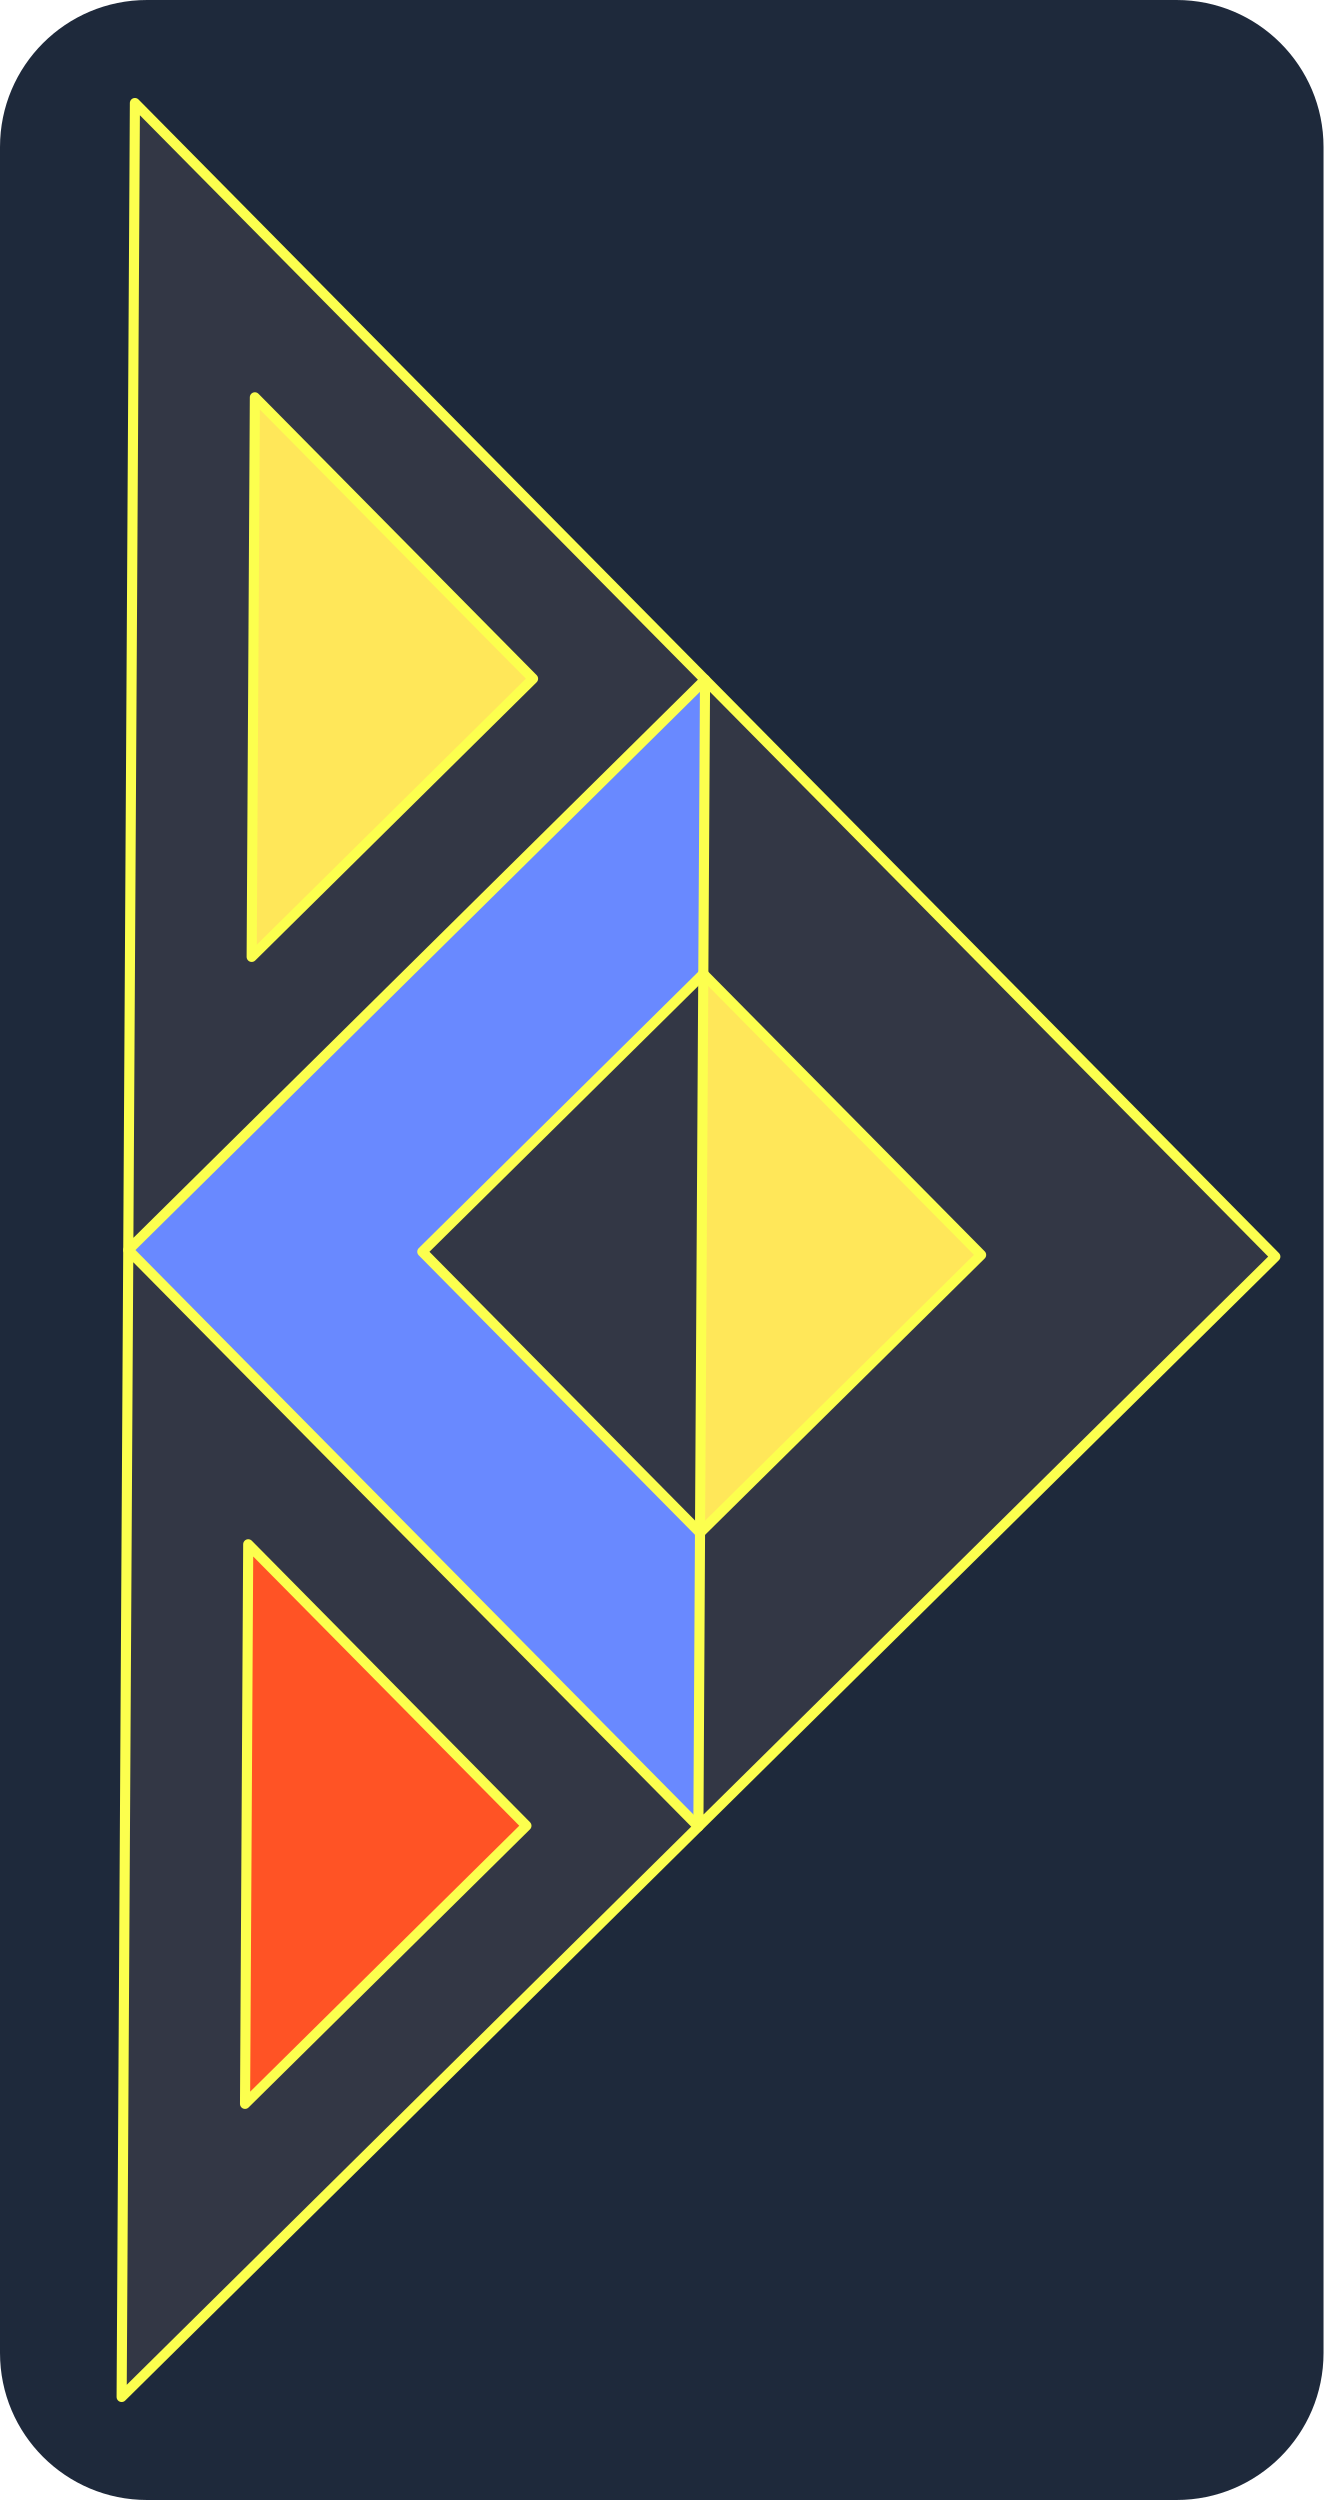
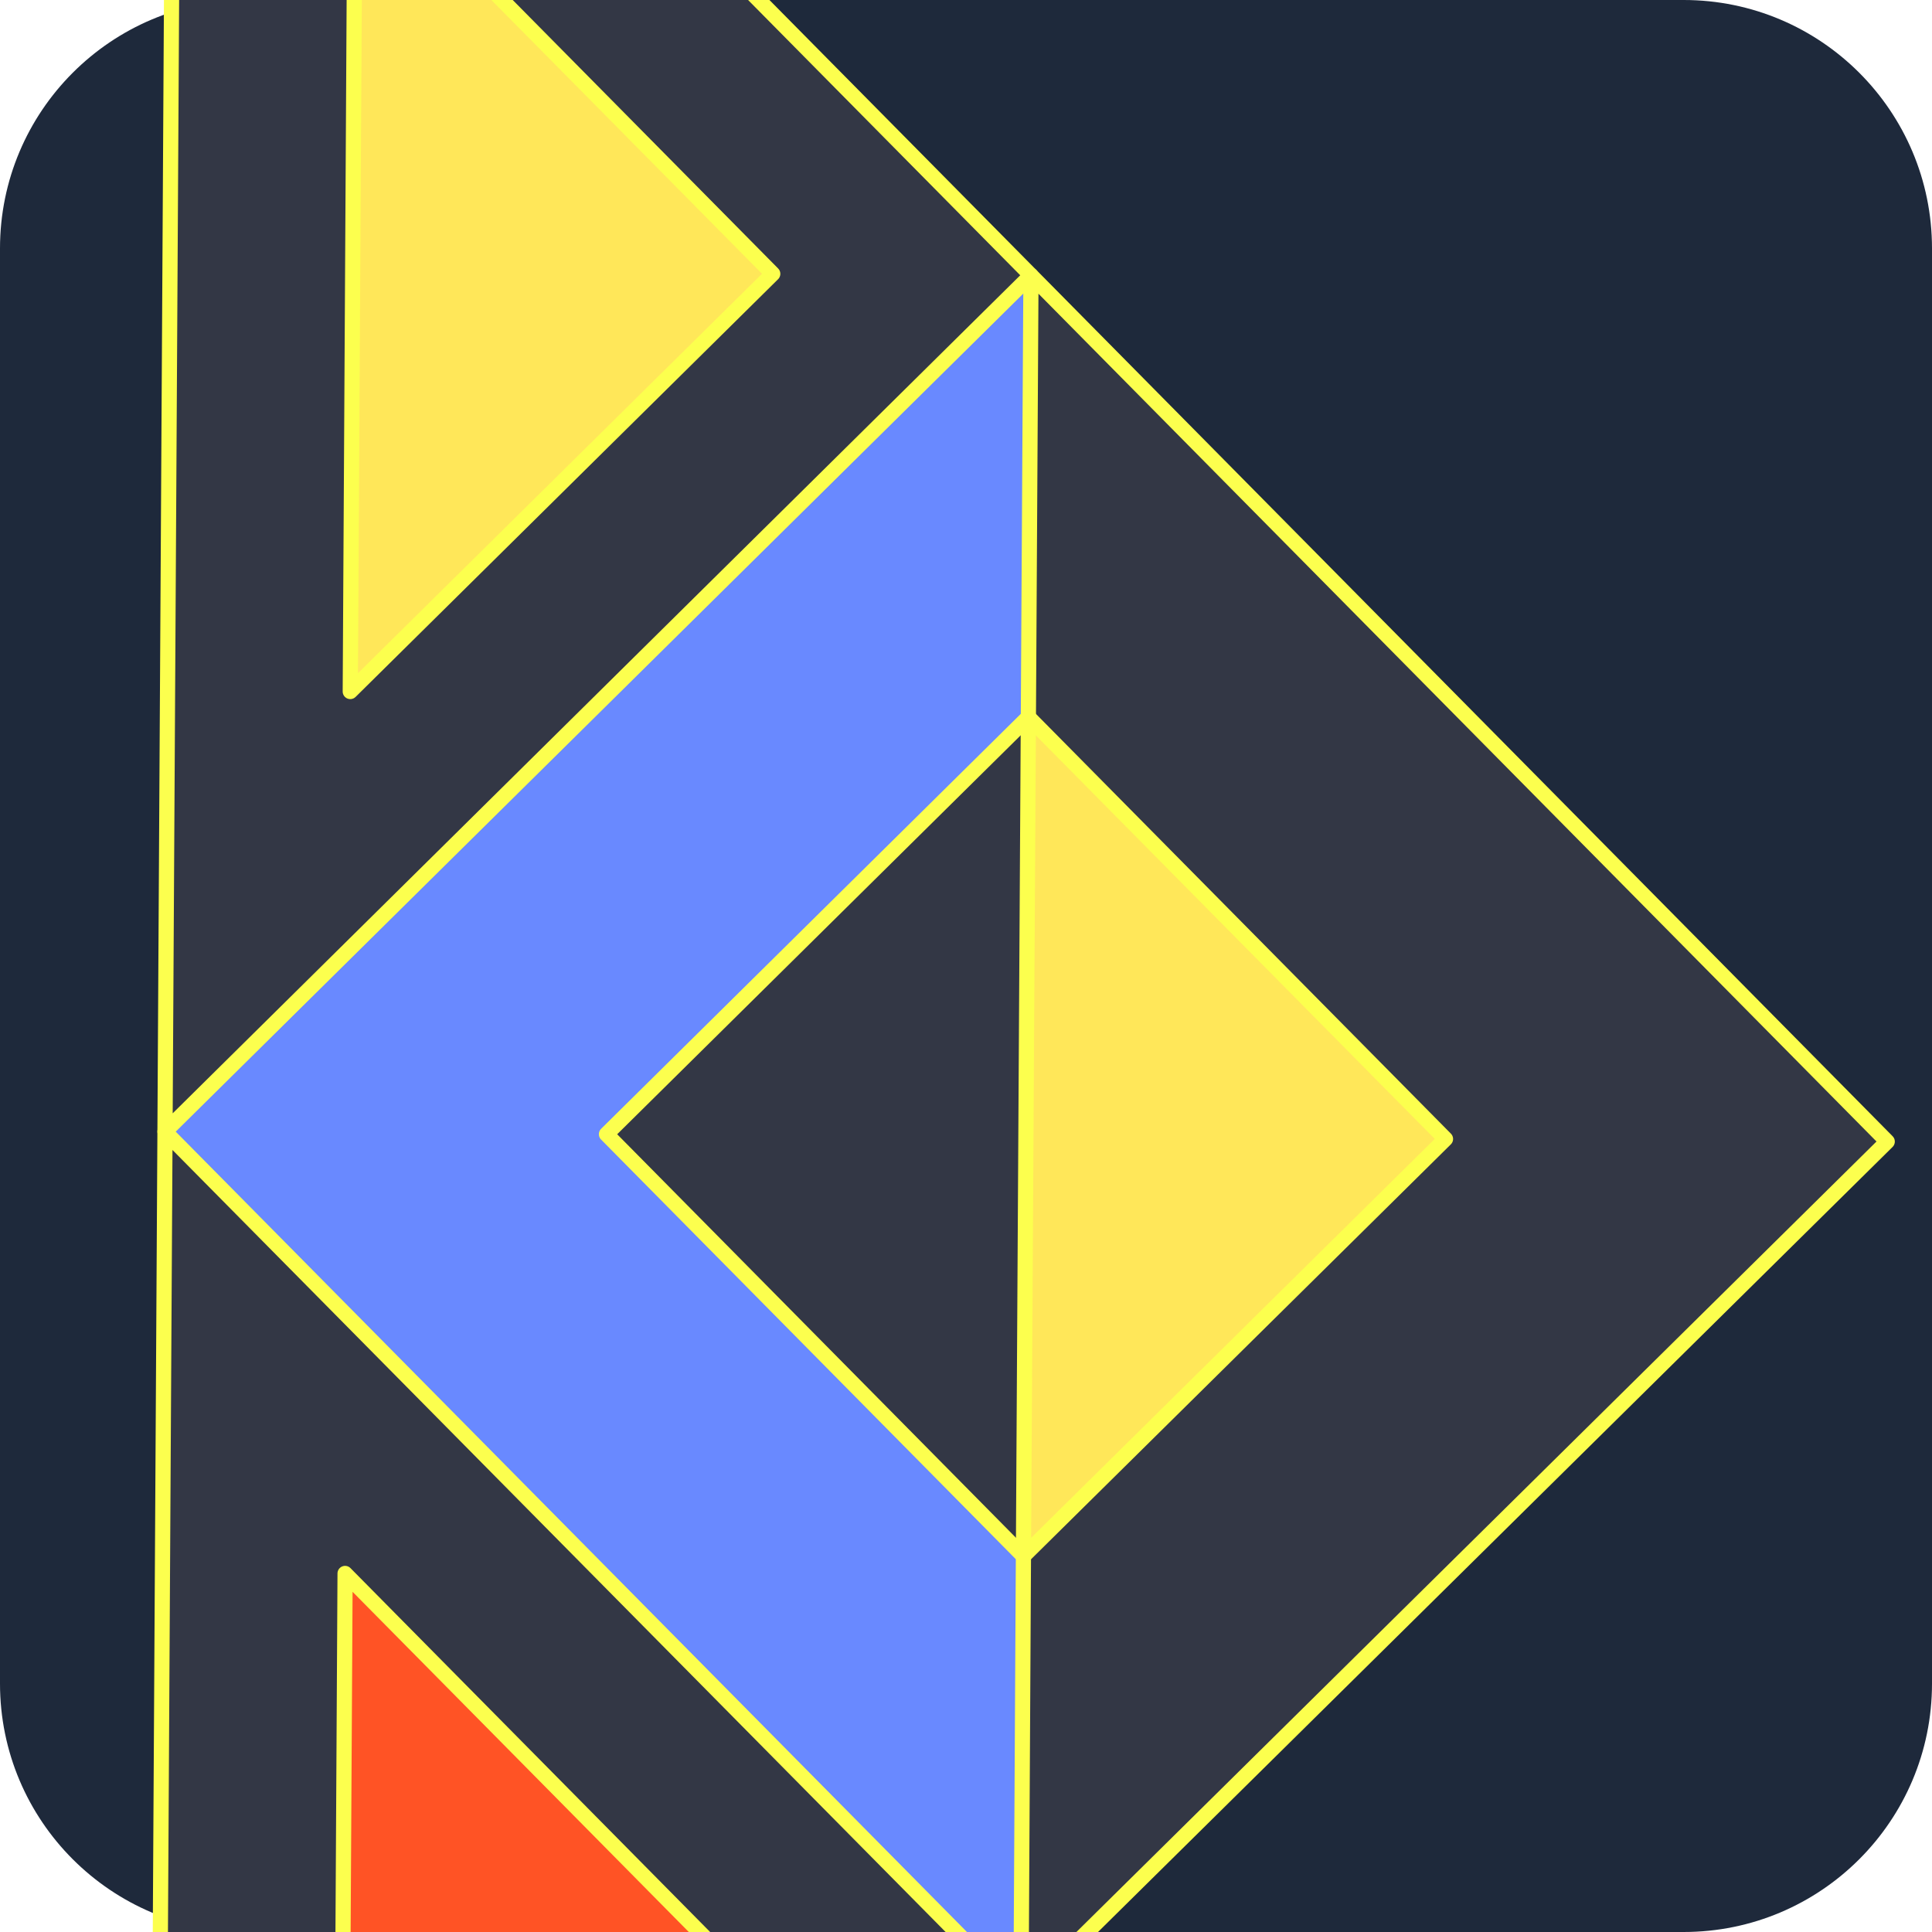
- <svg xmlns="http://www.w3.org/2000/svg" viewBox="280 -40 720 1360">
+ <svg xmlns="http://www.w3.org/2000/svg" viewBox="290 230 700 700">
  <defs>
    <style>
-     .bg{fill:#1e293b;rx:80}
    .s0{fill:#333745}
    .s1{fill:#FFE759}
    .s2{fill:#6989FF}
    .s3{fill:#FF5325}
    .s4{fill:none;stroke:#FCFF4E;stroke-width:5.5;stroke-linecap:round;stroke-linejoin:round}
  </style>
  </defs>
-   <rect class="bg" x="280" y="-40" width="720" height="1360" rx="80" />
+   <rect x="290" y="230" width="700" height="700" rx="90" fill="#1e293b" />
  <g>
    <polygon class="s0" points="663.54,329.76 973.78,643.61 659.92,953.71 660.81,793.81 813.73,642.67 662.6,489.8" />
    <polygon class="s1" points="662.6,489.8 813.73,642.67 660.81,793.81" />
    <path class="s0" d="M353.39,16.05l310.14,313.71L349.78,640L353.39,16.05z M569.98,329.21L418.65,176.14l-1.73,304.41L569.98,329.21z" />
    <polygon class="s2" points="663.54,329.76 662.6,489.8 509.73,640.94 660.81,793.81 659.92,953.71 349.78,640" />
    <polygon class="s0" points="662.6,489.8 660.81,793.81 509.73,640.94" />
    <path class="s0" d="M349.78,640l310.14,313.71l-313.76,310.24L349.78,640z M566.37,953.21L415.03,800.09l-1.73,304.41L566.37,953.21z" />
    <polygon class="s1" points="418.65,176.14 569.98,329.21 416.91,480.55" />
    <polygon class="s3" points="415.03,800.09 566.37,953.21 413.3,1104.5" />
    <polygon class="s4" points="349.78,640 353.39,16.05 663.54,329.76" />
    <polygon class="s4" points="569.98,329.21 416.91,480.55 418.65,176.14" />
    <polygon class="s4" points="349.78,640 659.92,953.71 346.17,1263.95" />
    <polygon class="s4" points="566.37,953.21 413.3,1104.5 415.03,800.09" />
    <polygon class="s4" points="663.54,329.76 973.78,643.61 659.92,953.71 660.81,793.81 662.6,489.8" />
    <polygon class="s4" points="662.6,489.8 509.73,640.94 660.81,793.81 813.73,642.67" />
  </g>
</svg>
